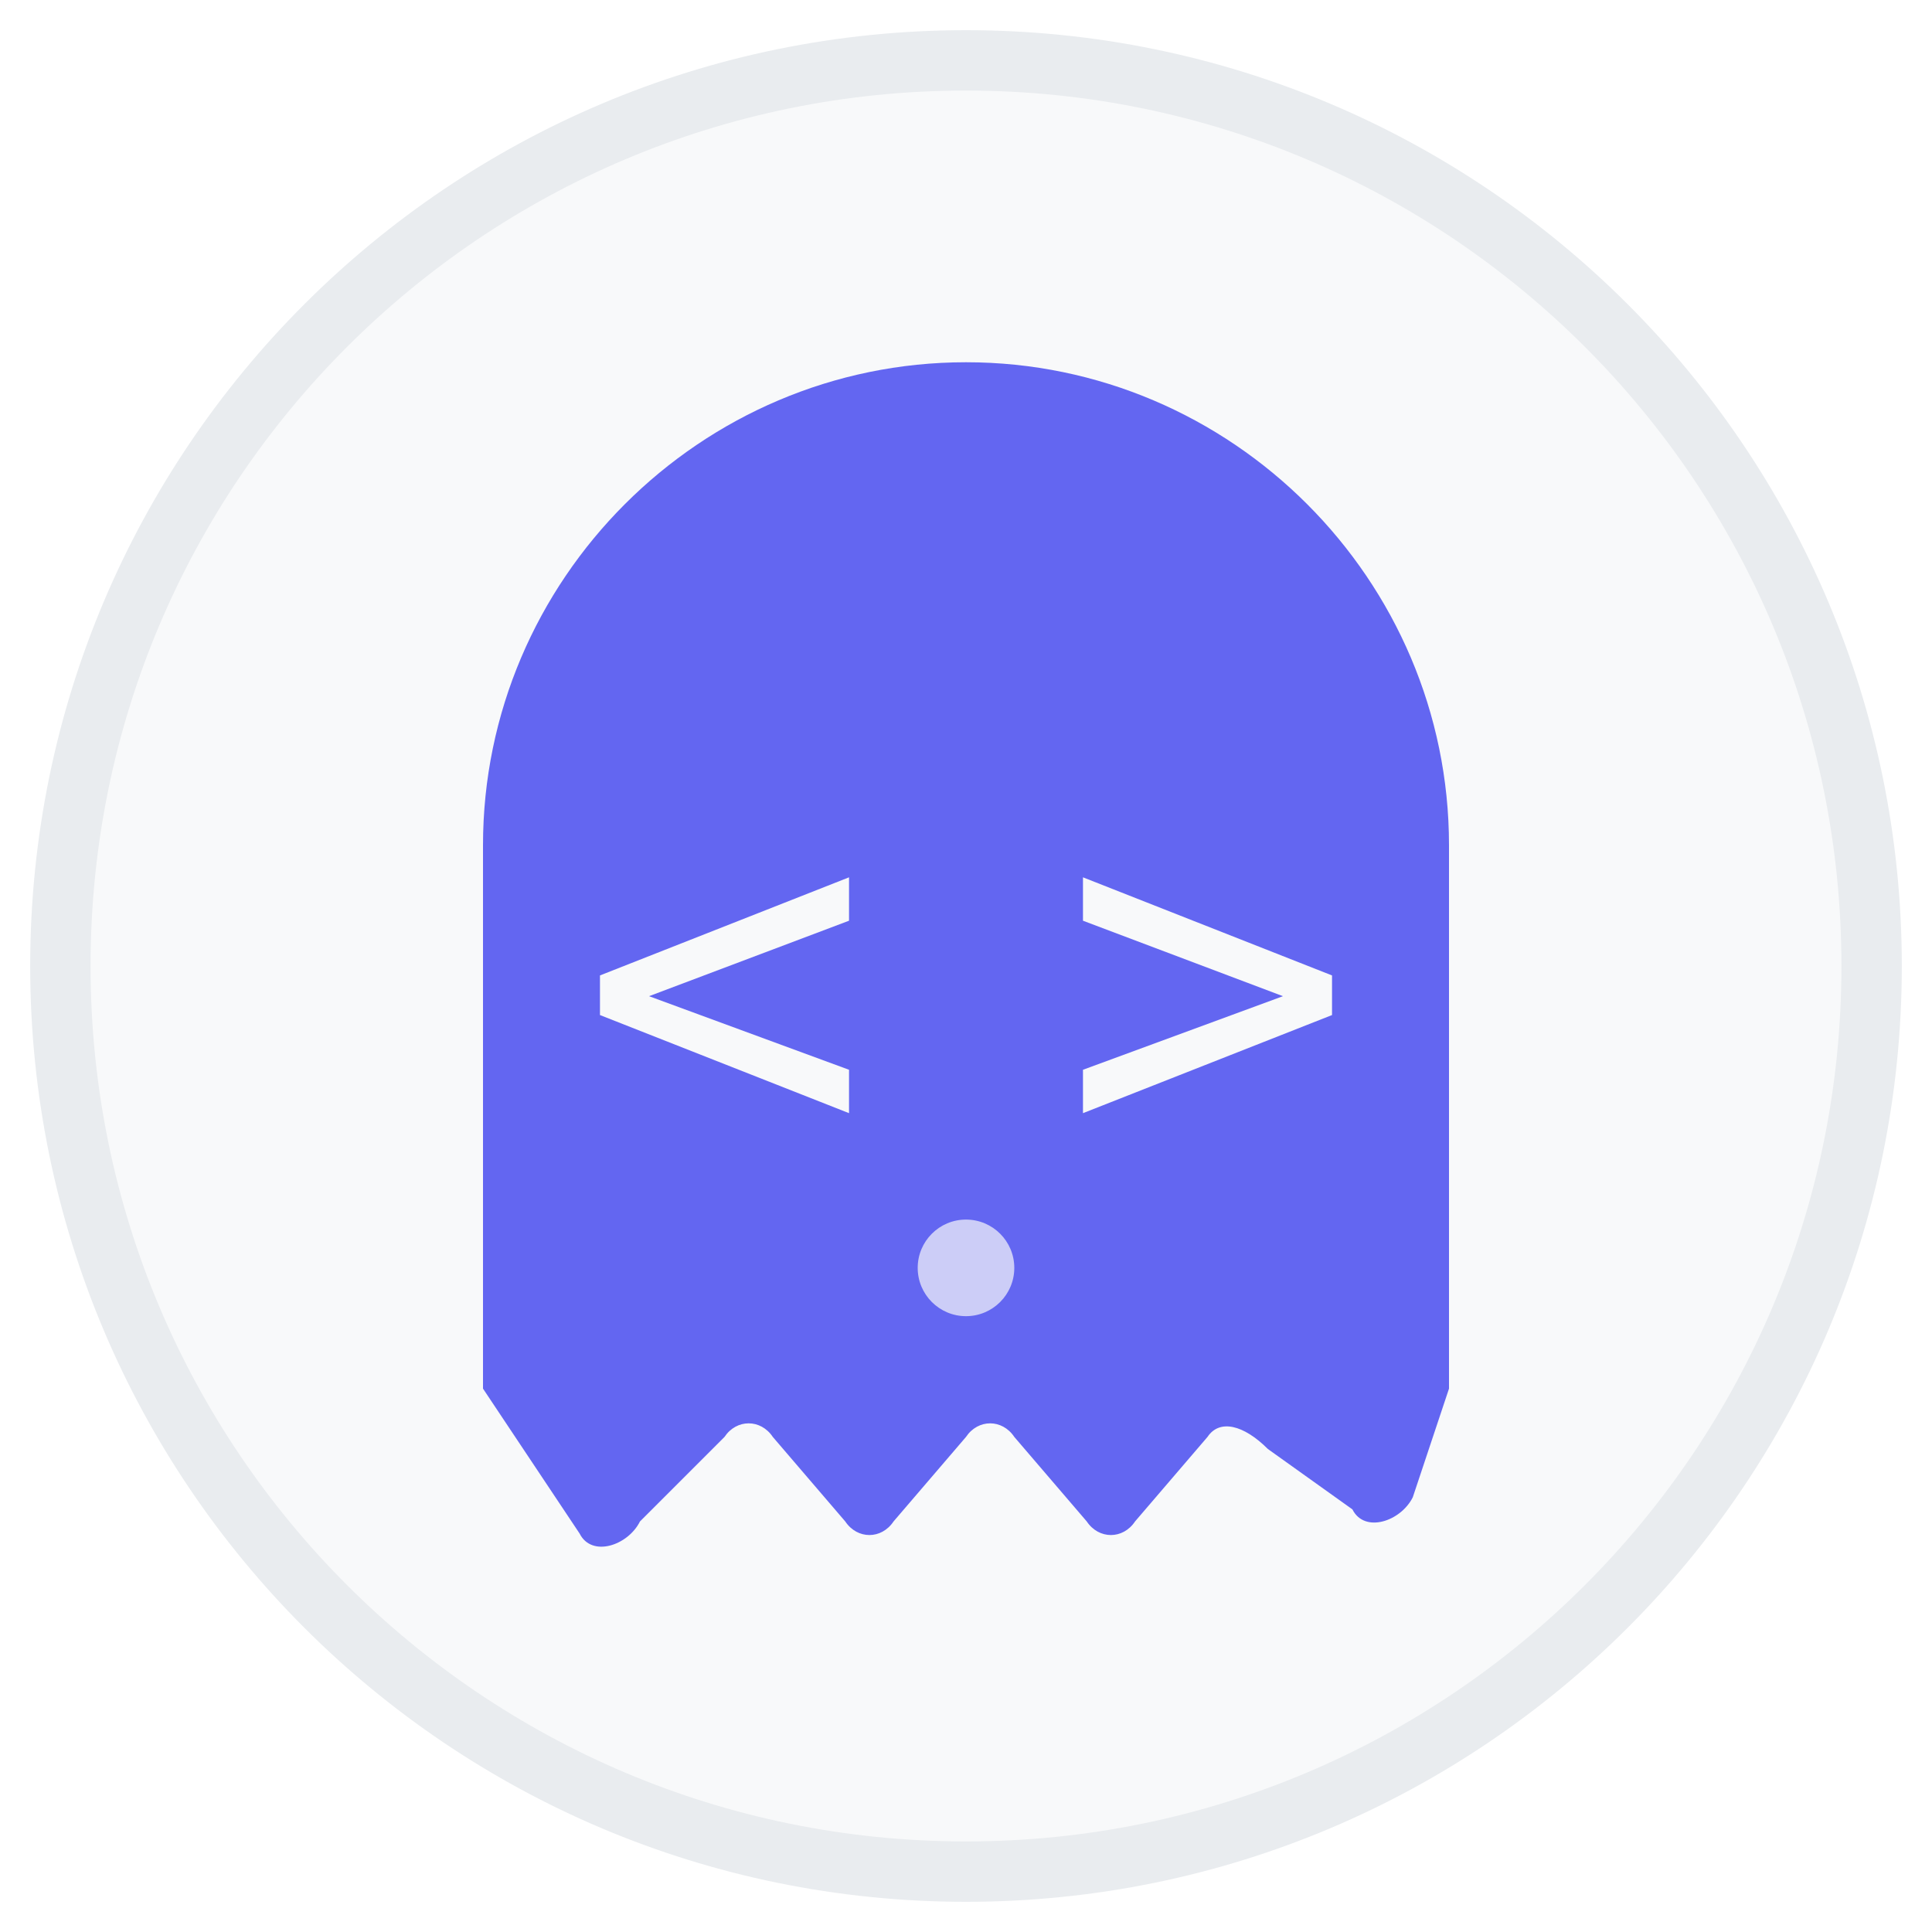
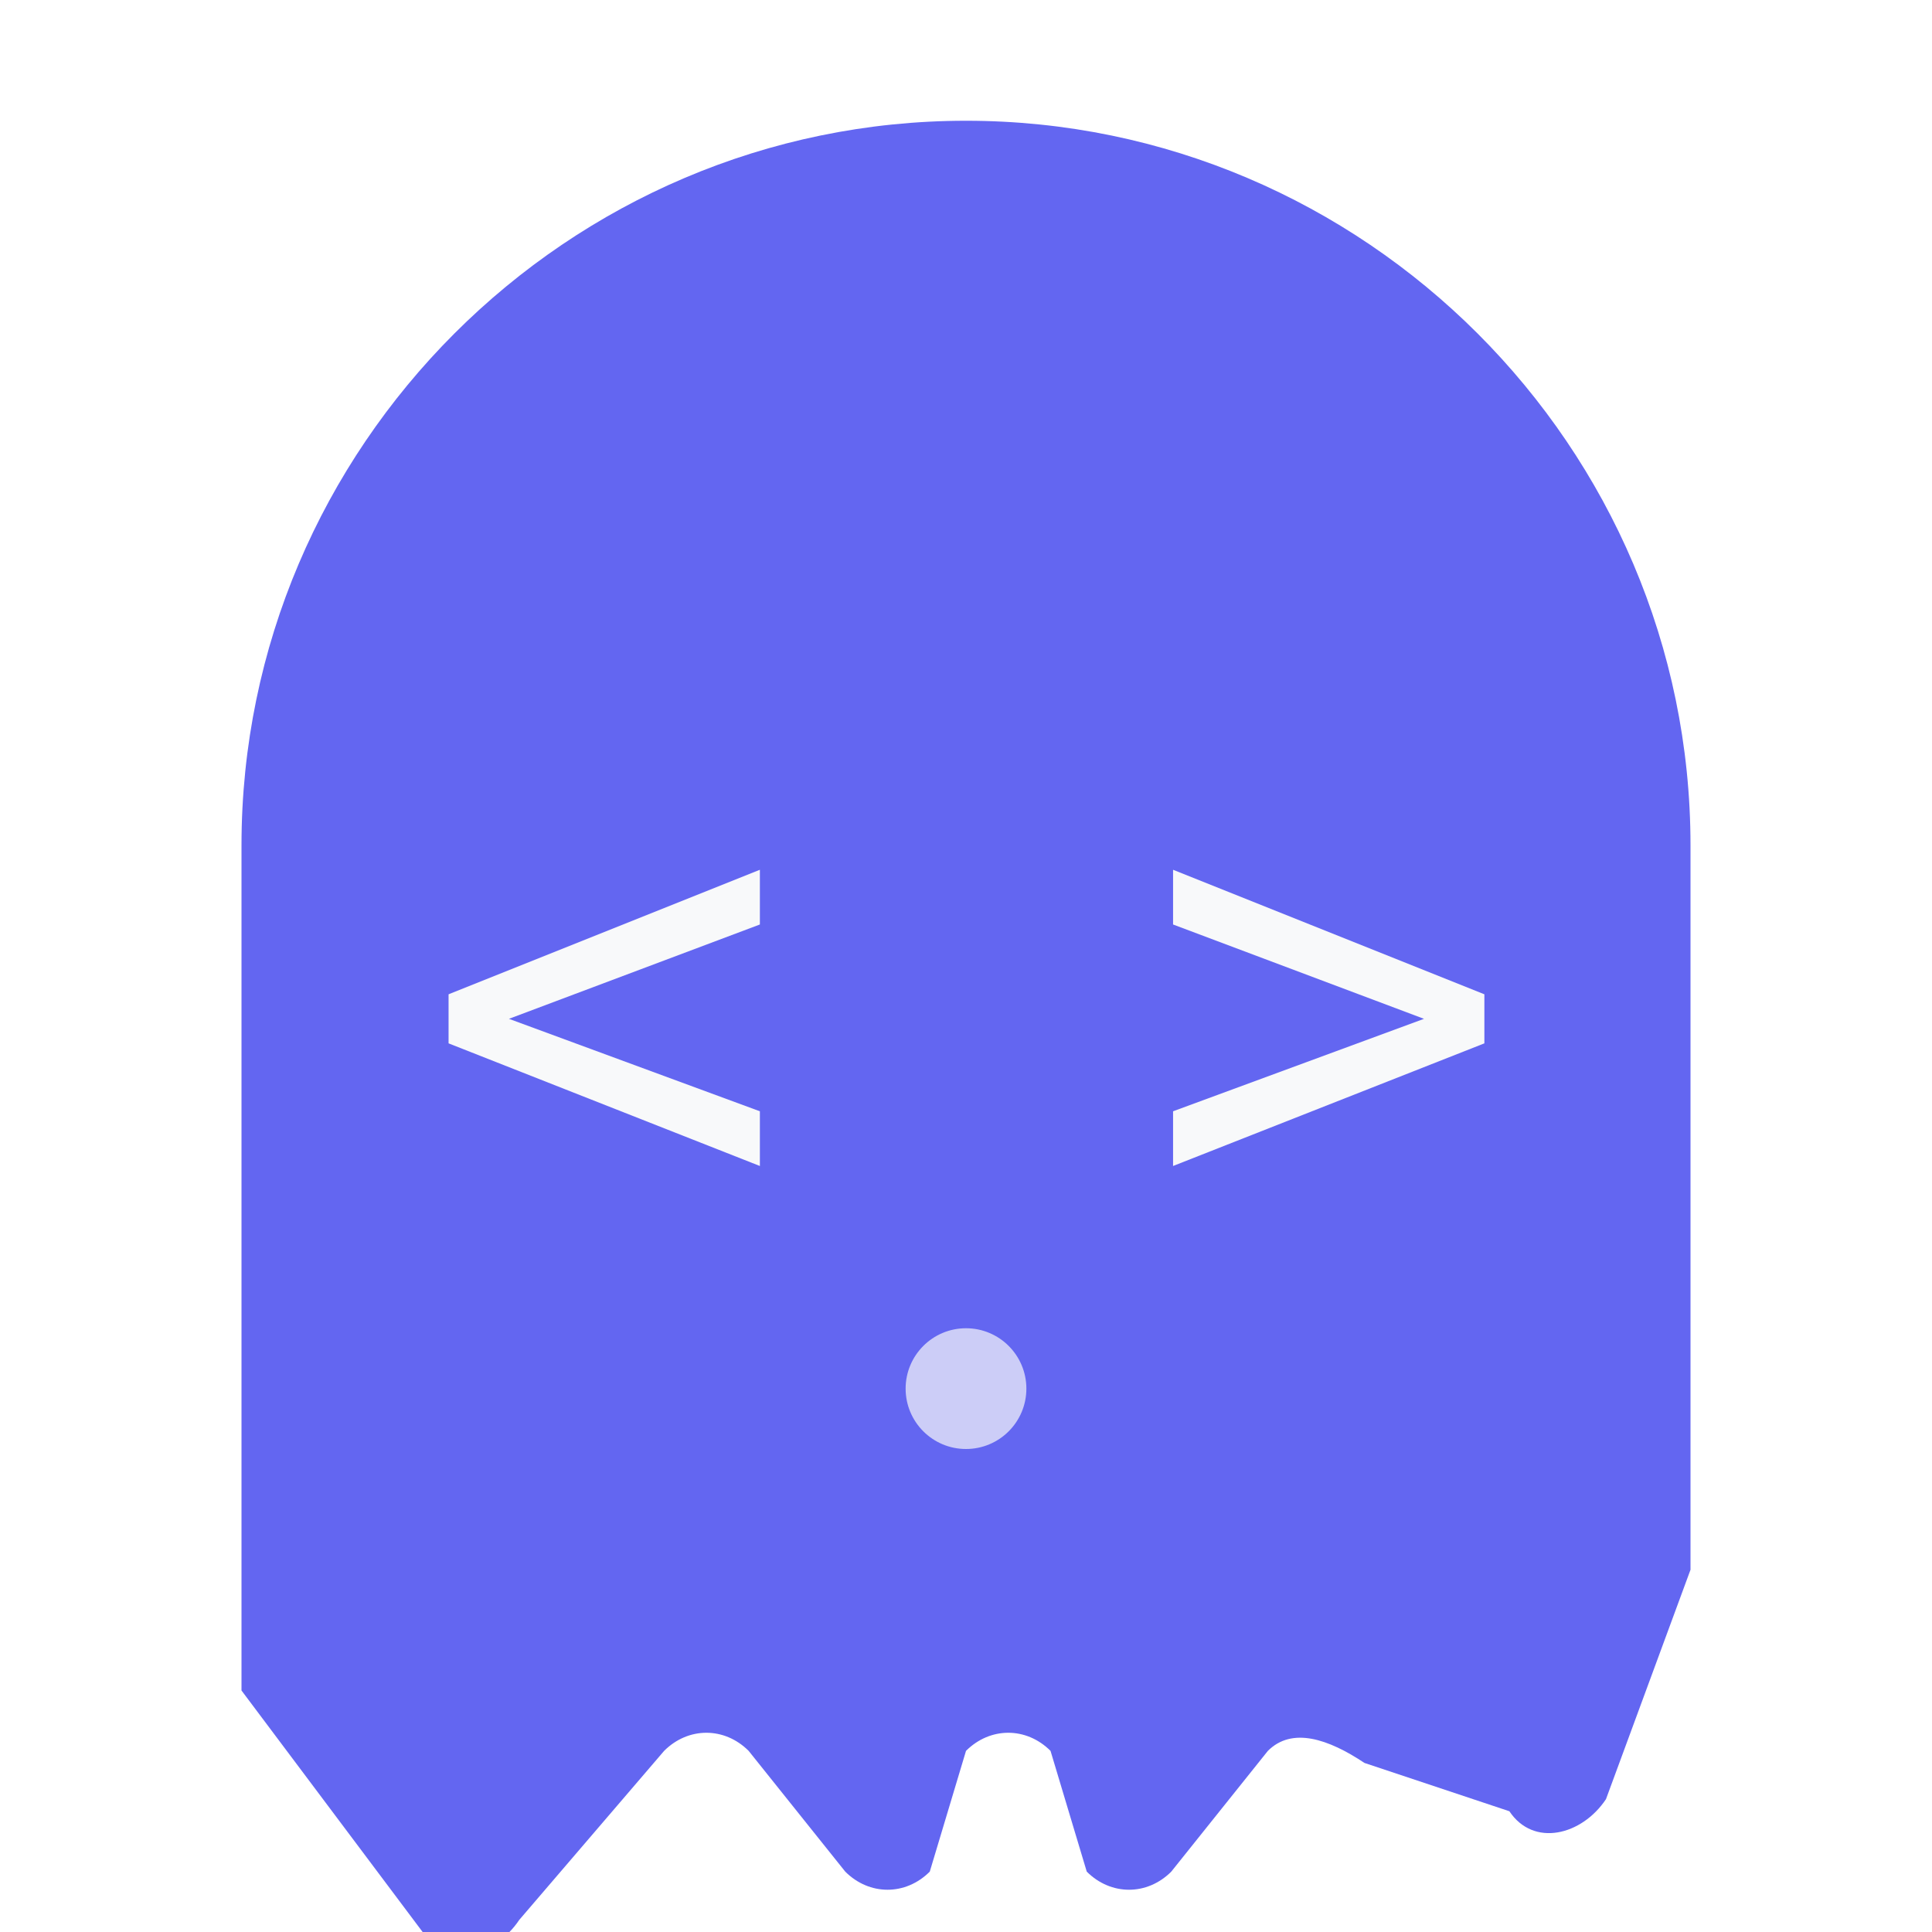
<svg xmlns="http://www.w3.org/2000/svg" width="16" height="16" viewBox="0 0 16 16" fill="none">
-   <circle cx="8" cy="8" r="7.5" fill="#f8f9fa" stroke="#e9ecef" stroke-width="0.5" />
-   <path d="M8 3c-2.2 0-4 1.8-4 4v4.5l0.8 1.2c0.1 0.2 0.4 0.1 0.5-0.1L6 11.9c0.1-0.15 0.3-0.15 0.4 0L7 12.6c0.1 0.15 0.3 0.15 0.4 0L8 11.9c0.1-0.15 0.3-0.15 0.4 0L9 12.6c0.1 0.15 0.3 0.15 0.4 0L10 11.9c0.1-0.15 0.3-0.1 0.5 0.1L11.2 12.5c0.1 0.2 0.4 0.1 0.5-0.1L12 11.5V7c0-2.2-1.8-4-4-4Z" fill="#6366f1" />
-   <text x="6" y="9.5" font-family="monospace" font-size="4" fill="#f8f9fa" text-anchor="middle">&lt;</text>
-   <text x="10" y="9.5" font-family="monospace" font-size="4" fill="#f8f9fa" text-anchor="middle">&gt;</text>
-   <circle cx="8" cy="10.5" r="0.4" fill="#f8f9fa" opacity="0.7" />
+   <path d="M8 1c-3.3 0-6 2.7-6 6v7l1.5 2c0.2 0.3 0.6 0.2 0.8-0.1L5.5 14.5c0.2-0.2 0.5-0.2 0.7 0L7 15.5c0.2 0.2 0.5 0.2 0.7 0L8 14.5c0.2-0.2 0.5-0.2 0.7 0L9 15.5c0.2 0.2 0.5 0.2 0.7 0L10.5 14.5c0.2-0.2 0.5-0.1 0.8 0.1L12.5 15c0.2 0.3 0.6 0.2 0.8-0.1L14 13V7c0-3.3-2.7-6-6-6Z" fill="#6366f1" />
+   <text x="5" y="10" font-family="monospace" font-size="5" fill="#f8f9fa" text-anchor="middle">&lt;</text>
+   <text x="11" y="10" font-family="monospace" font-size="5" fill="#f8f9fa" text-anchor="middle">&gt;</text>
+   <circle cx="8" cy="11.5" r="0.5" fill="#f8f9fa" opacity="0.7" />
</svg>
